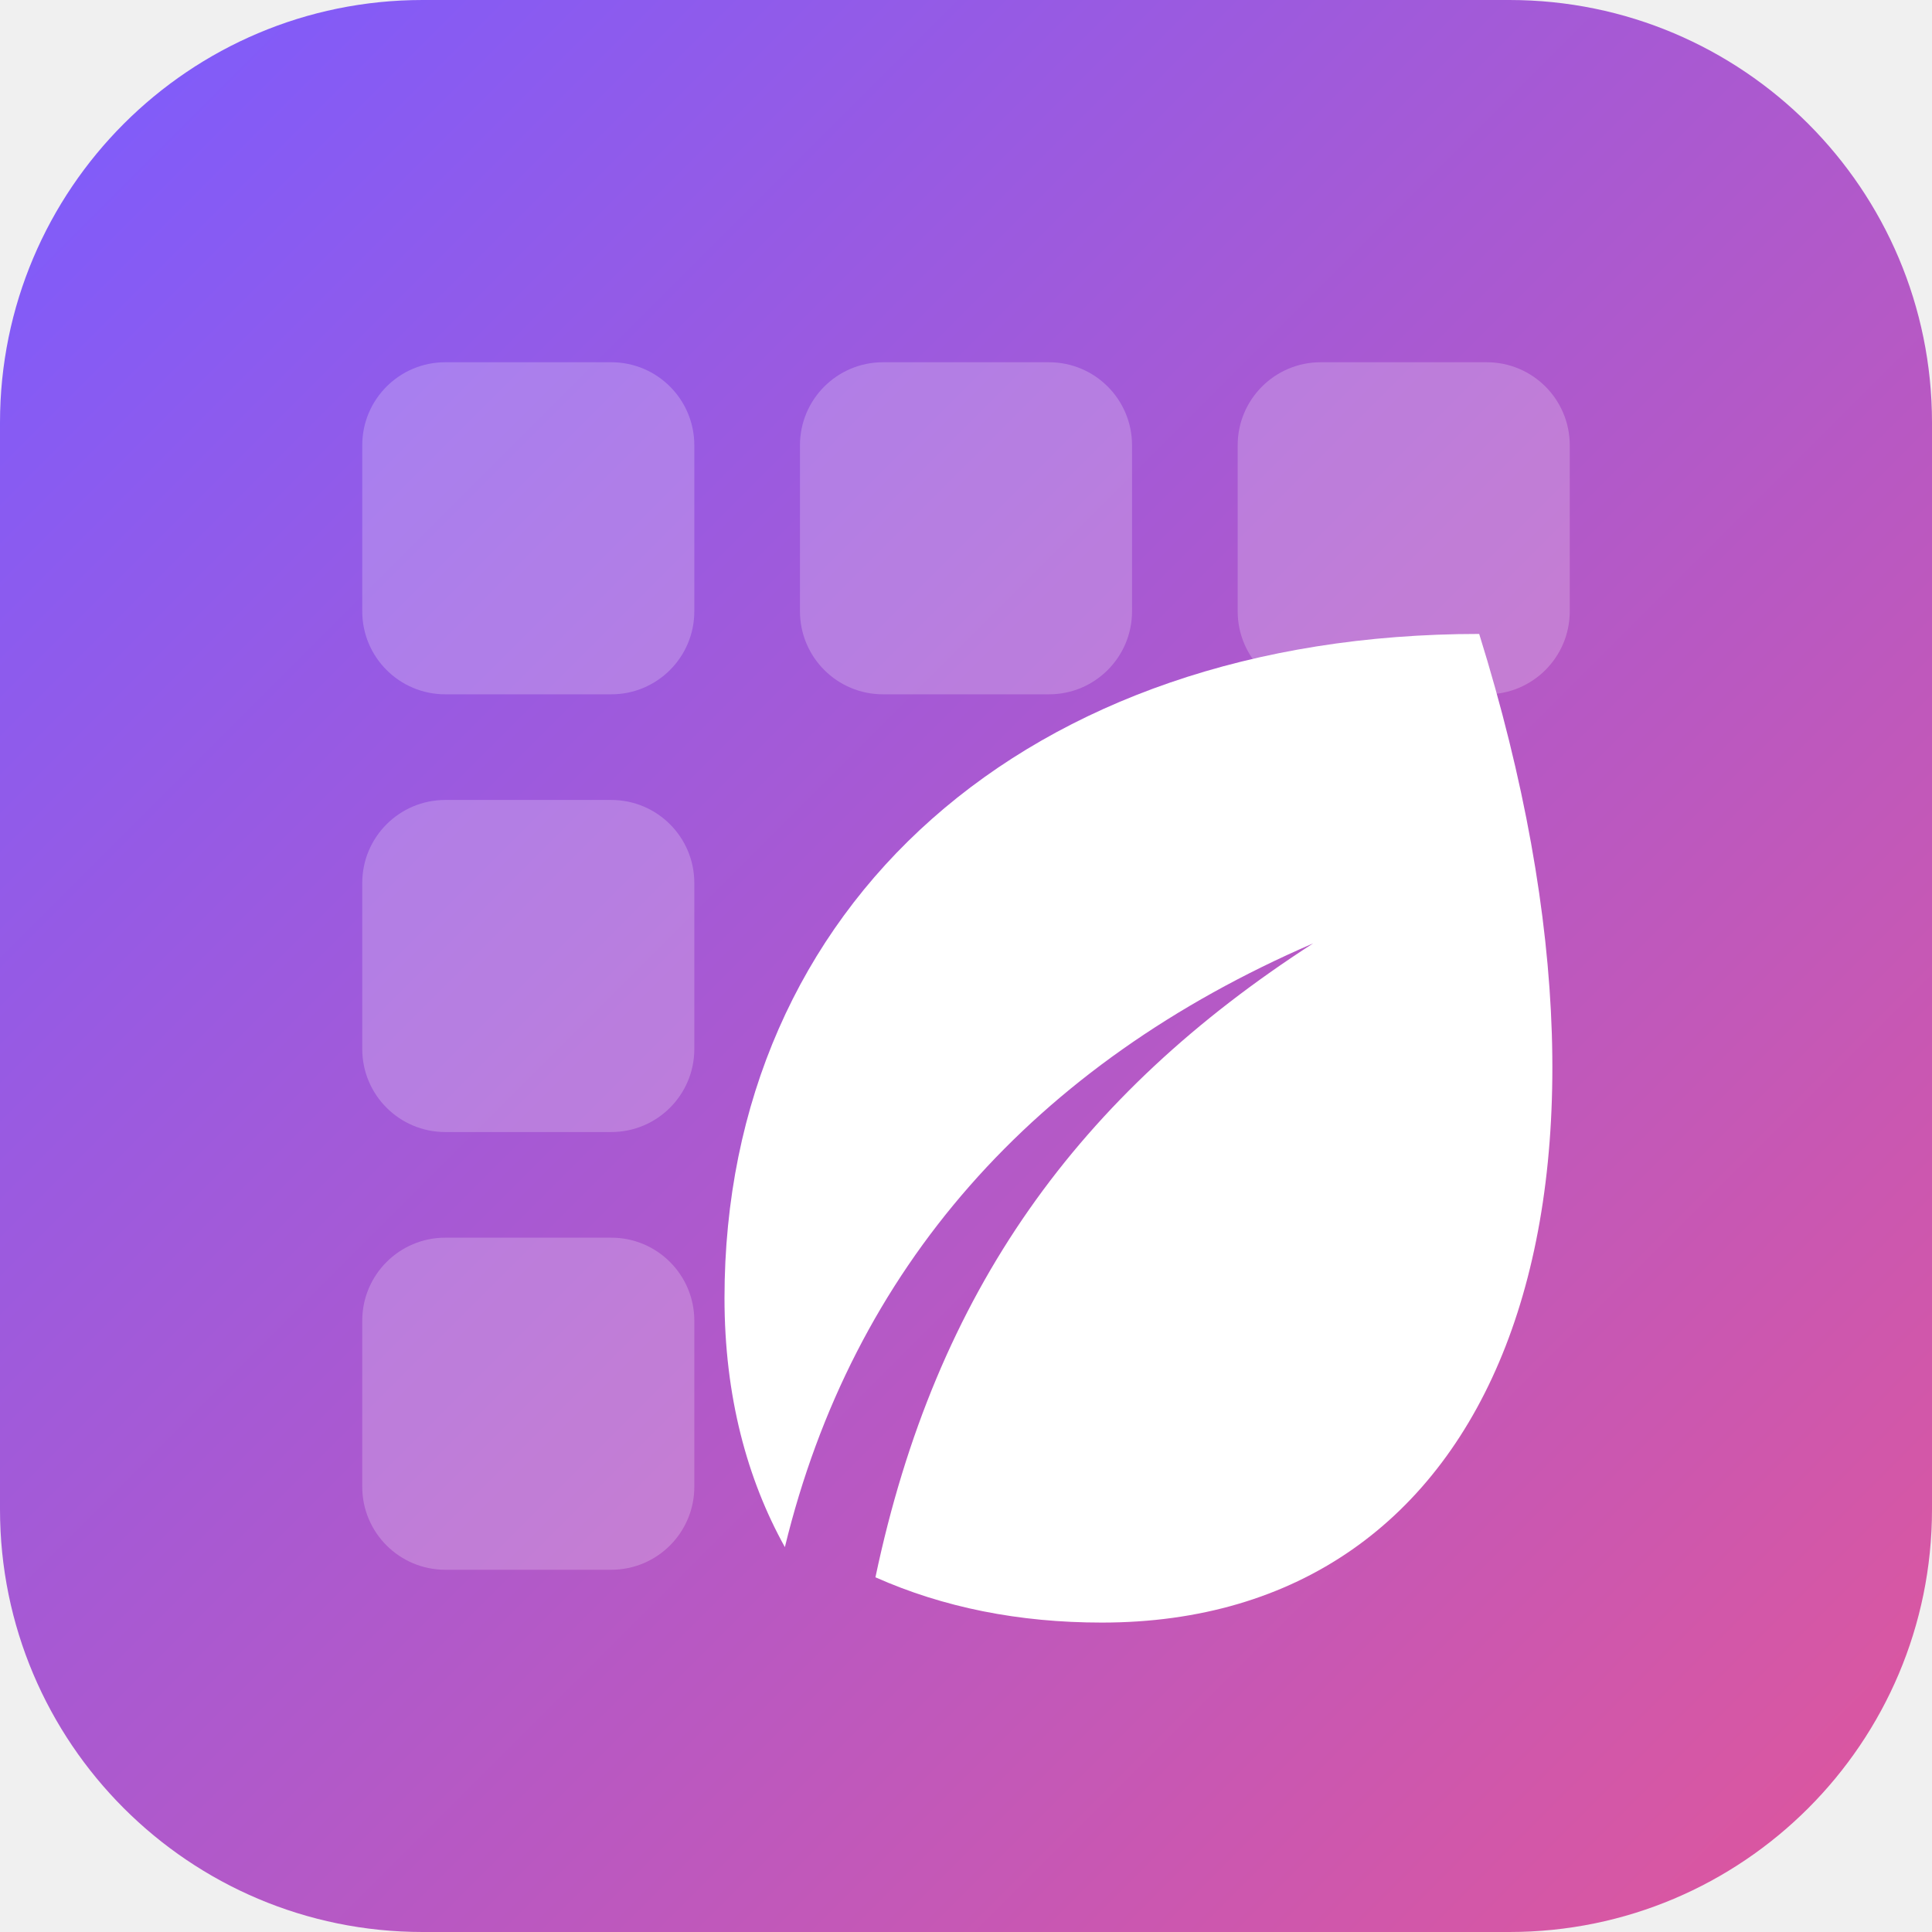
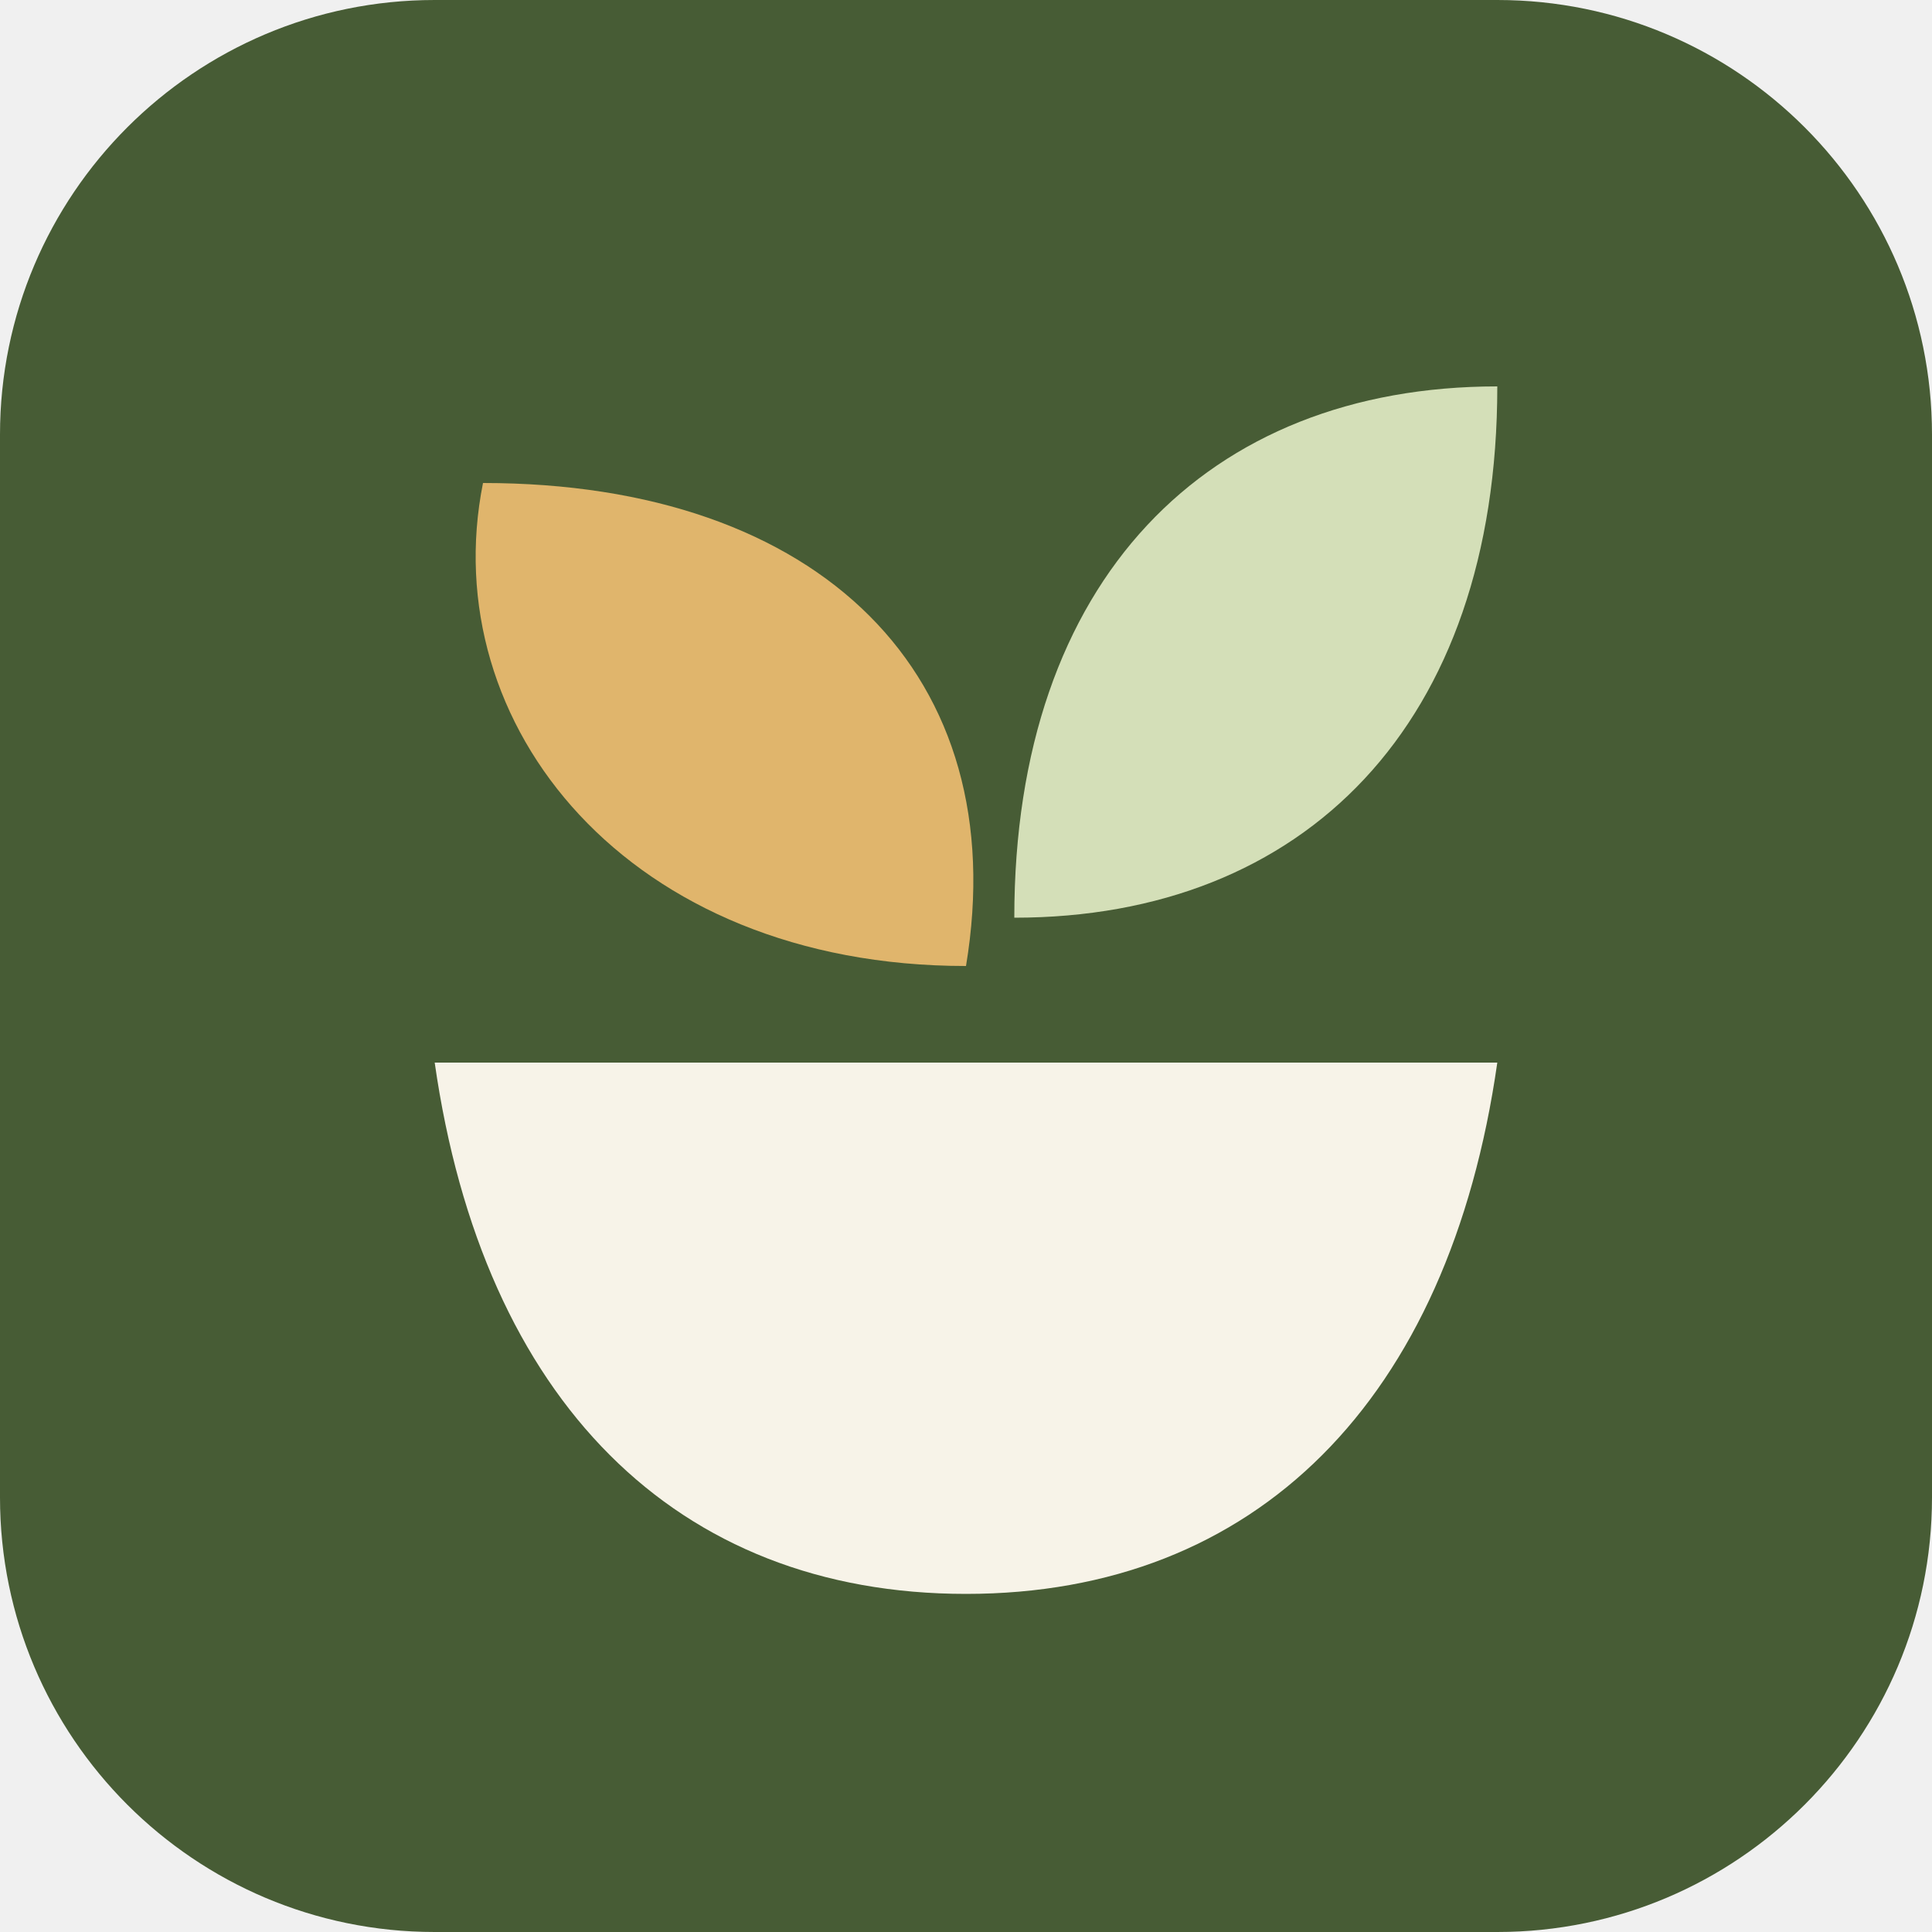
- <svg xmlns="http://www.w3.org/2000/svg" viewBox="0 0 512 512">
-   <defs>
-     <linearGradient id="g" x1="0" y1="0" x2="1" y2="1">
-       <stop offset="0" stop-color="#7b5cff" />
-       <stop offset="1" stop-color="#e0569b" />
-     </linearGradient>
-   </defs>
-   <rect width="512" height="512" rx="112" fill="url(#g)" />
-   <g fill="#fff" opacity=".22">
-     <rect x="96" y="96" width="88" height="88" rx="22" />
-     <rect x="212" y="96" width="88" height="88" rx="22" />
-     <rect x="328" y="96" width="88" height="88" rx="22" />
-     <rect x="96" y="212" width="88" height="88" rx="22" />
-     <rect x="96" y="328" width="88" height="88" rx="22" />
-   </g>
-   <path d="M392 168c-120 0-200 72-200 176 0 26 6 48 16 66 18-74 66-128 140-160-62 40-100 92-116 168 18 8 38 12 60 12 104 0 148-108 100-262z" fill="#fff" />
-   <circle cx="300" cy="300" r="0" fill="#fff" />
+ <svg xmlns="http://www.w3.org/2000/svg" viewBox="0 0 40 40" fill="none">
+   <rect width="40" height="40" rx="9" fill="#475c35" />
+   <path d="M9 22h22c-1 7-5 11-11 11S10 29 9 22Z" fill="#f7f3e8" />
+   <path d="M20 20c-7 0-11-5-10-10 7 0 11 4 10 10Z" fill="#e0b56c" />
+   <path d="M21 19c0-7 4-11 10-11 0 7-4 11-10 11Z" fill="#d4dfb8" />
</svg>
